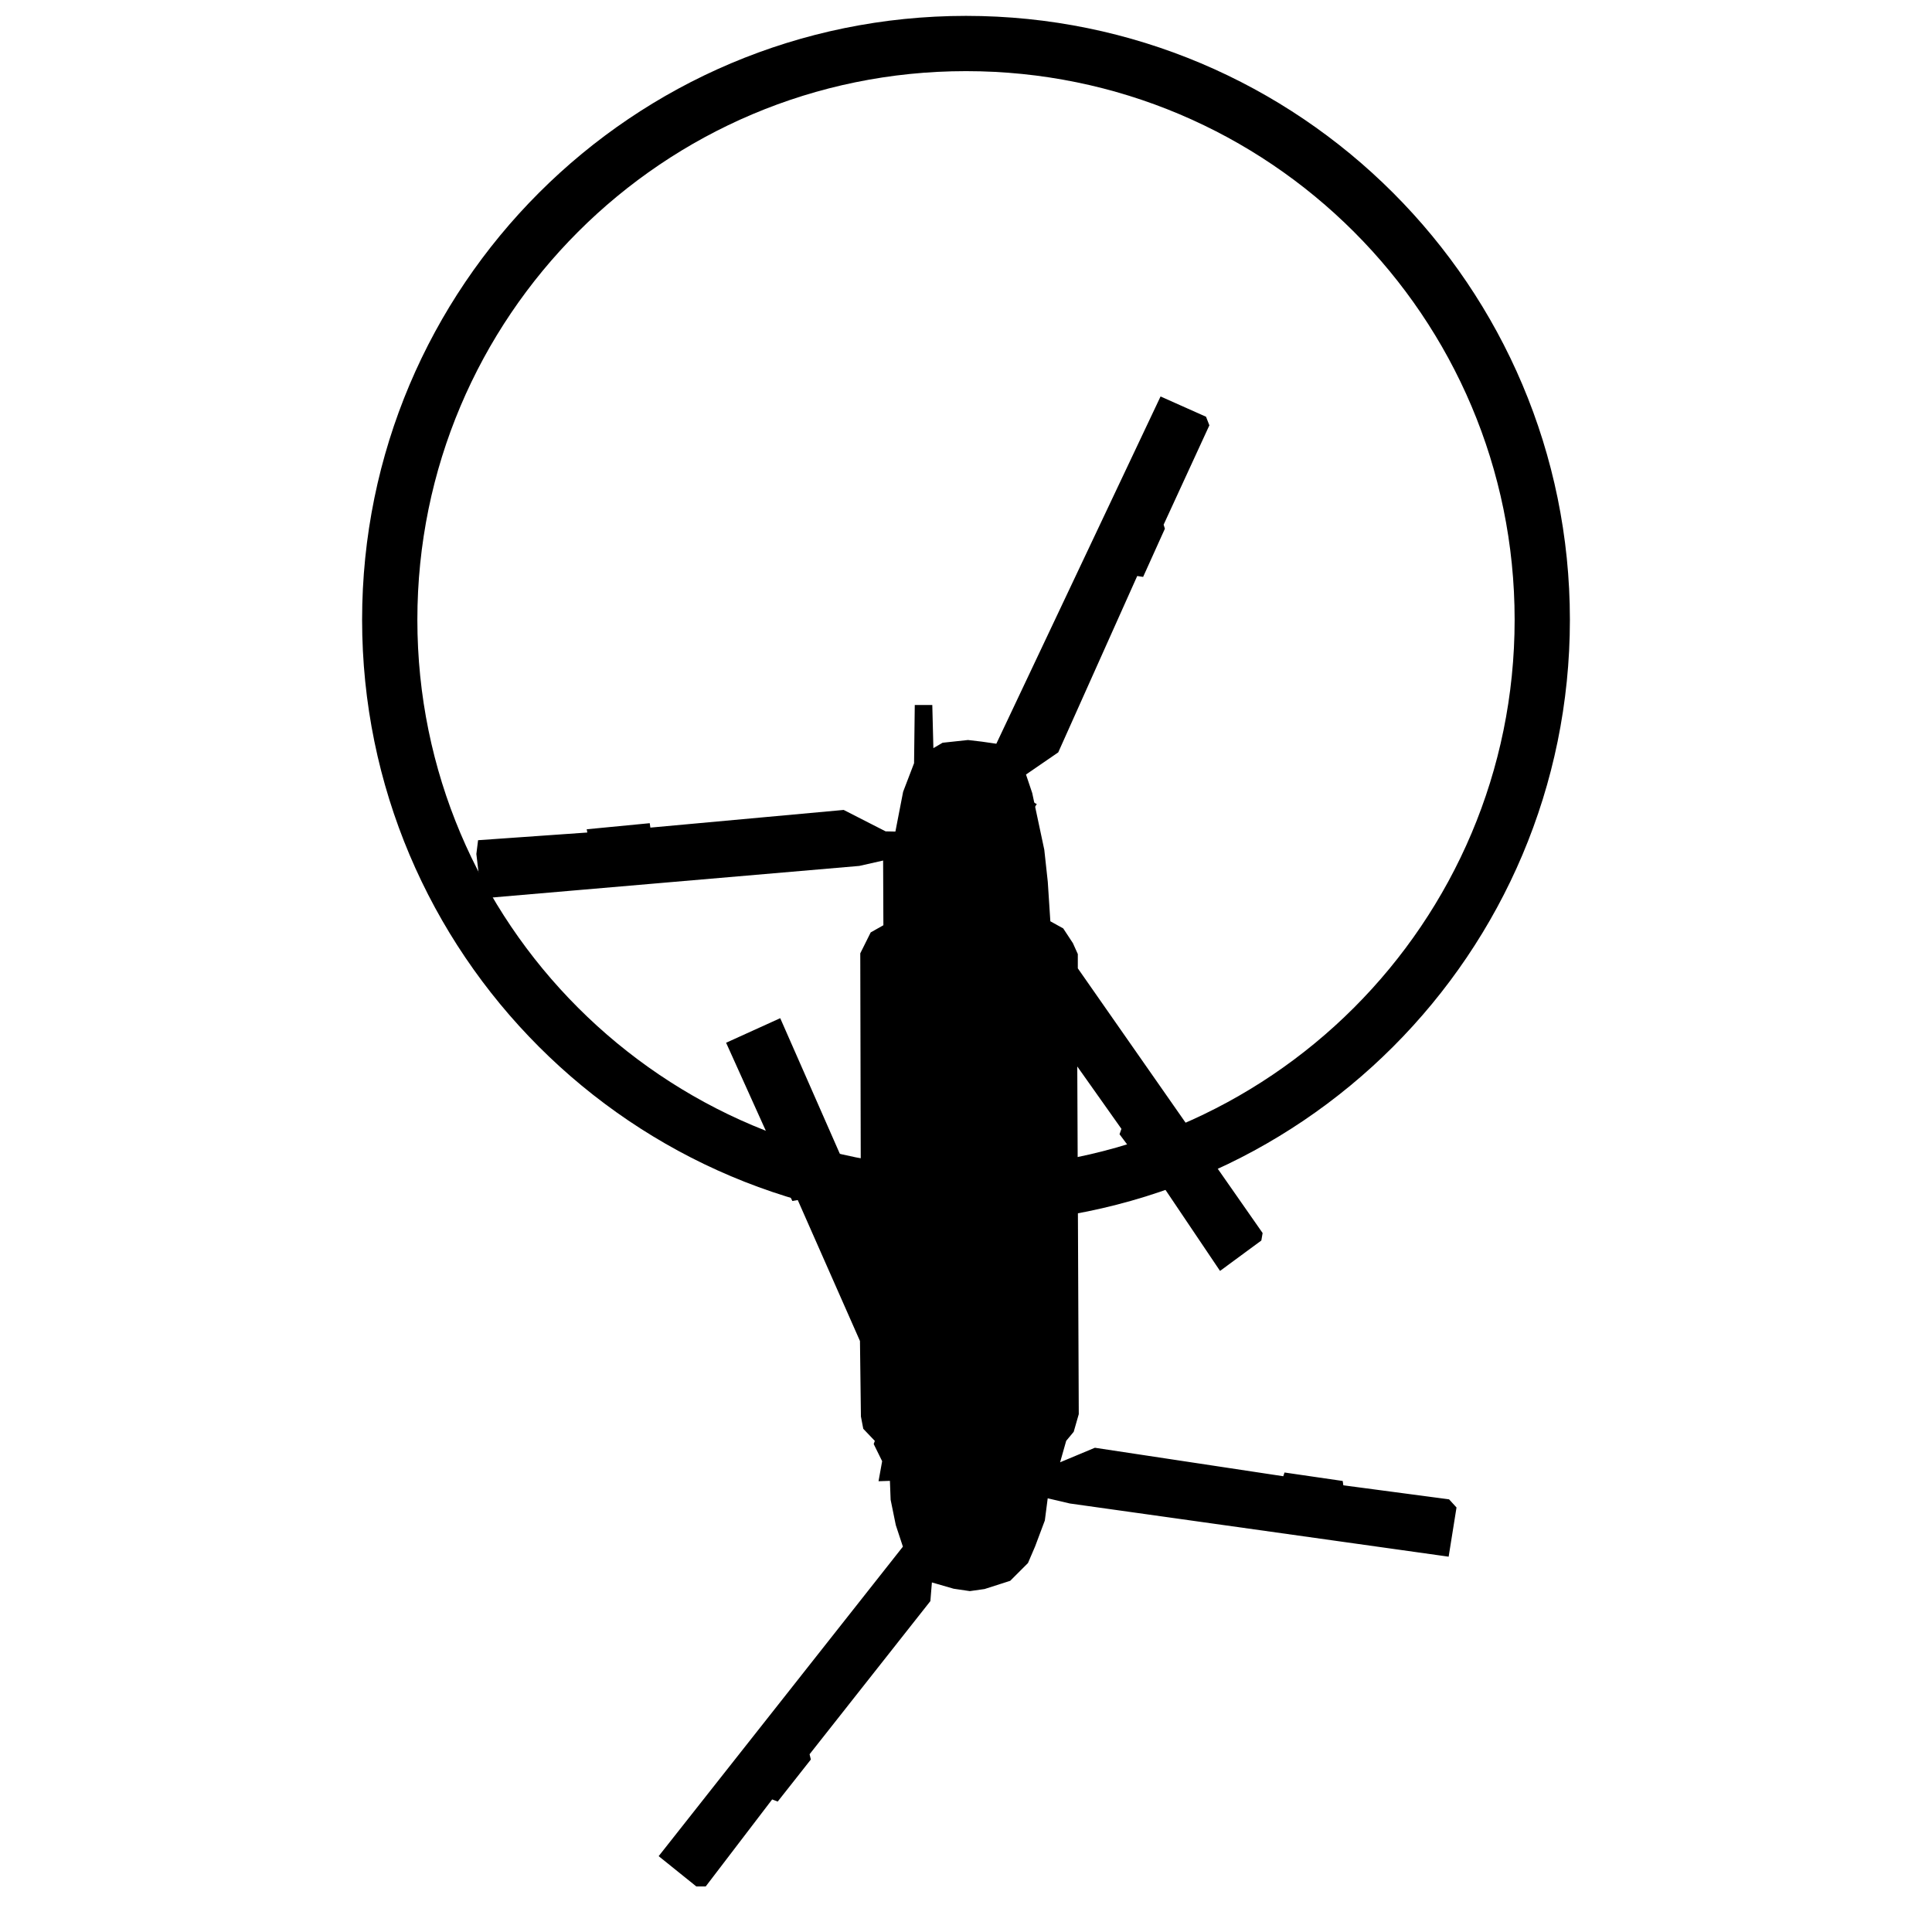
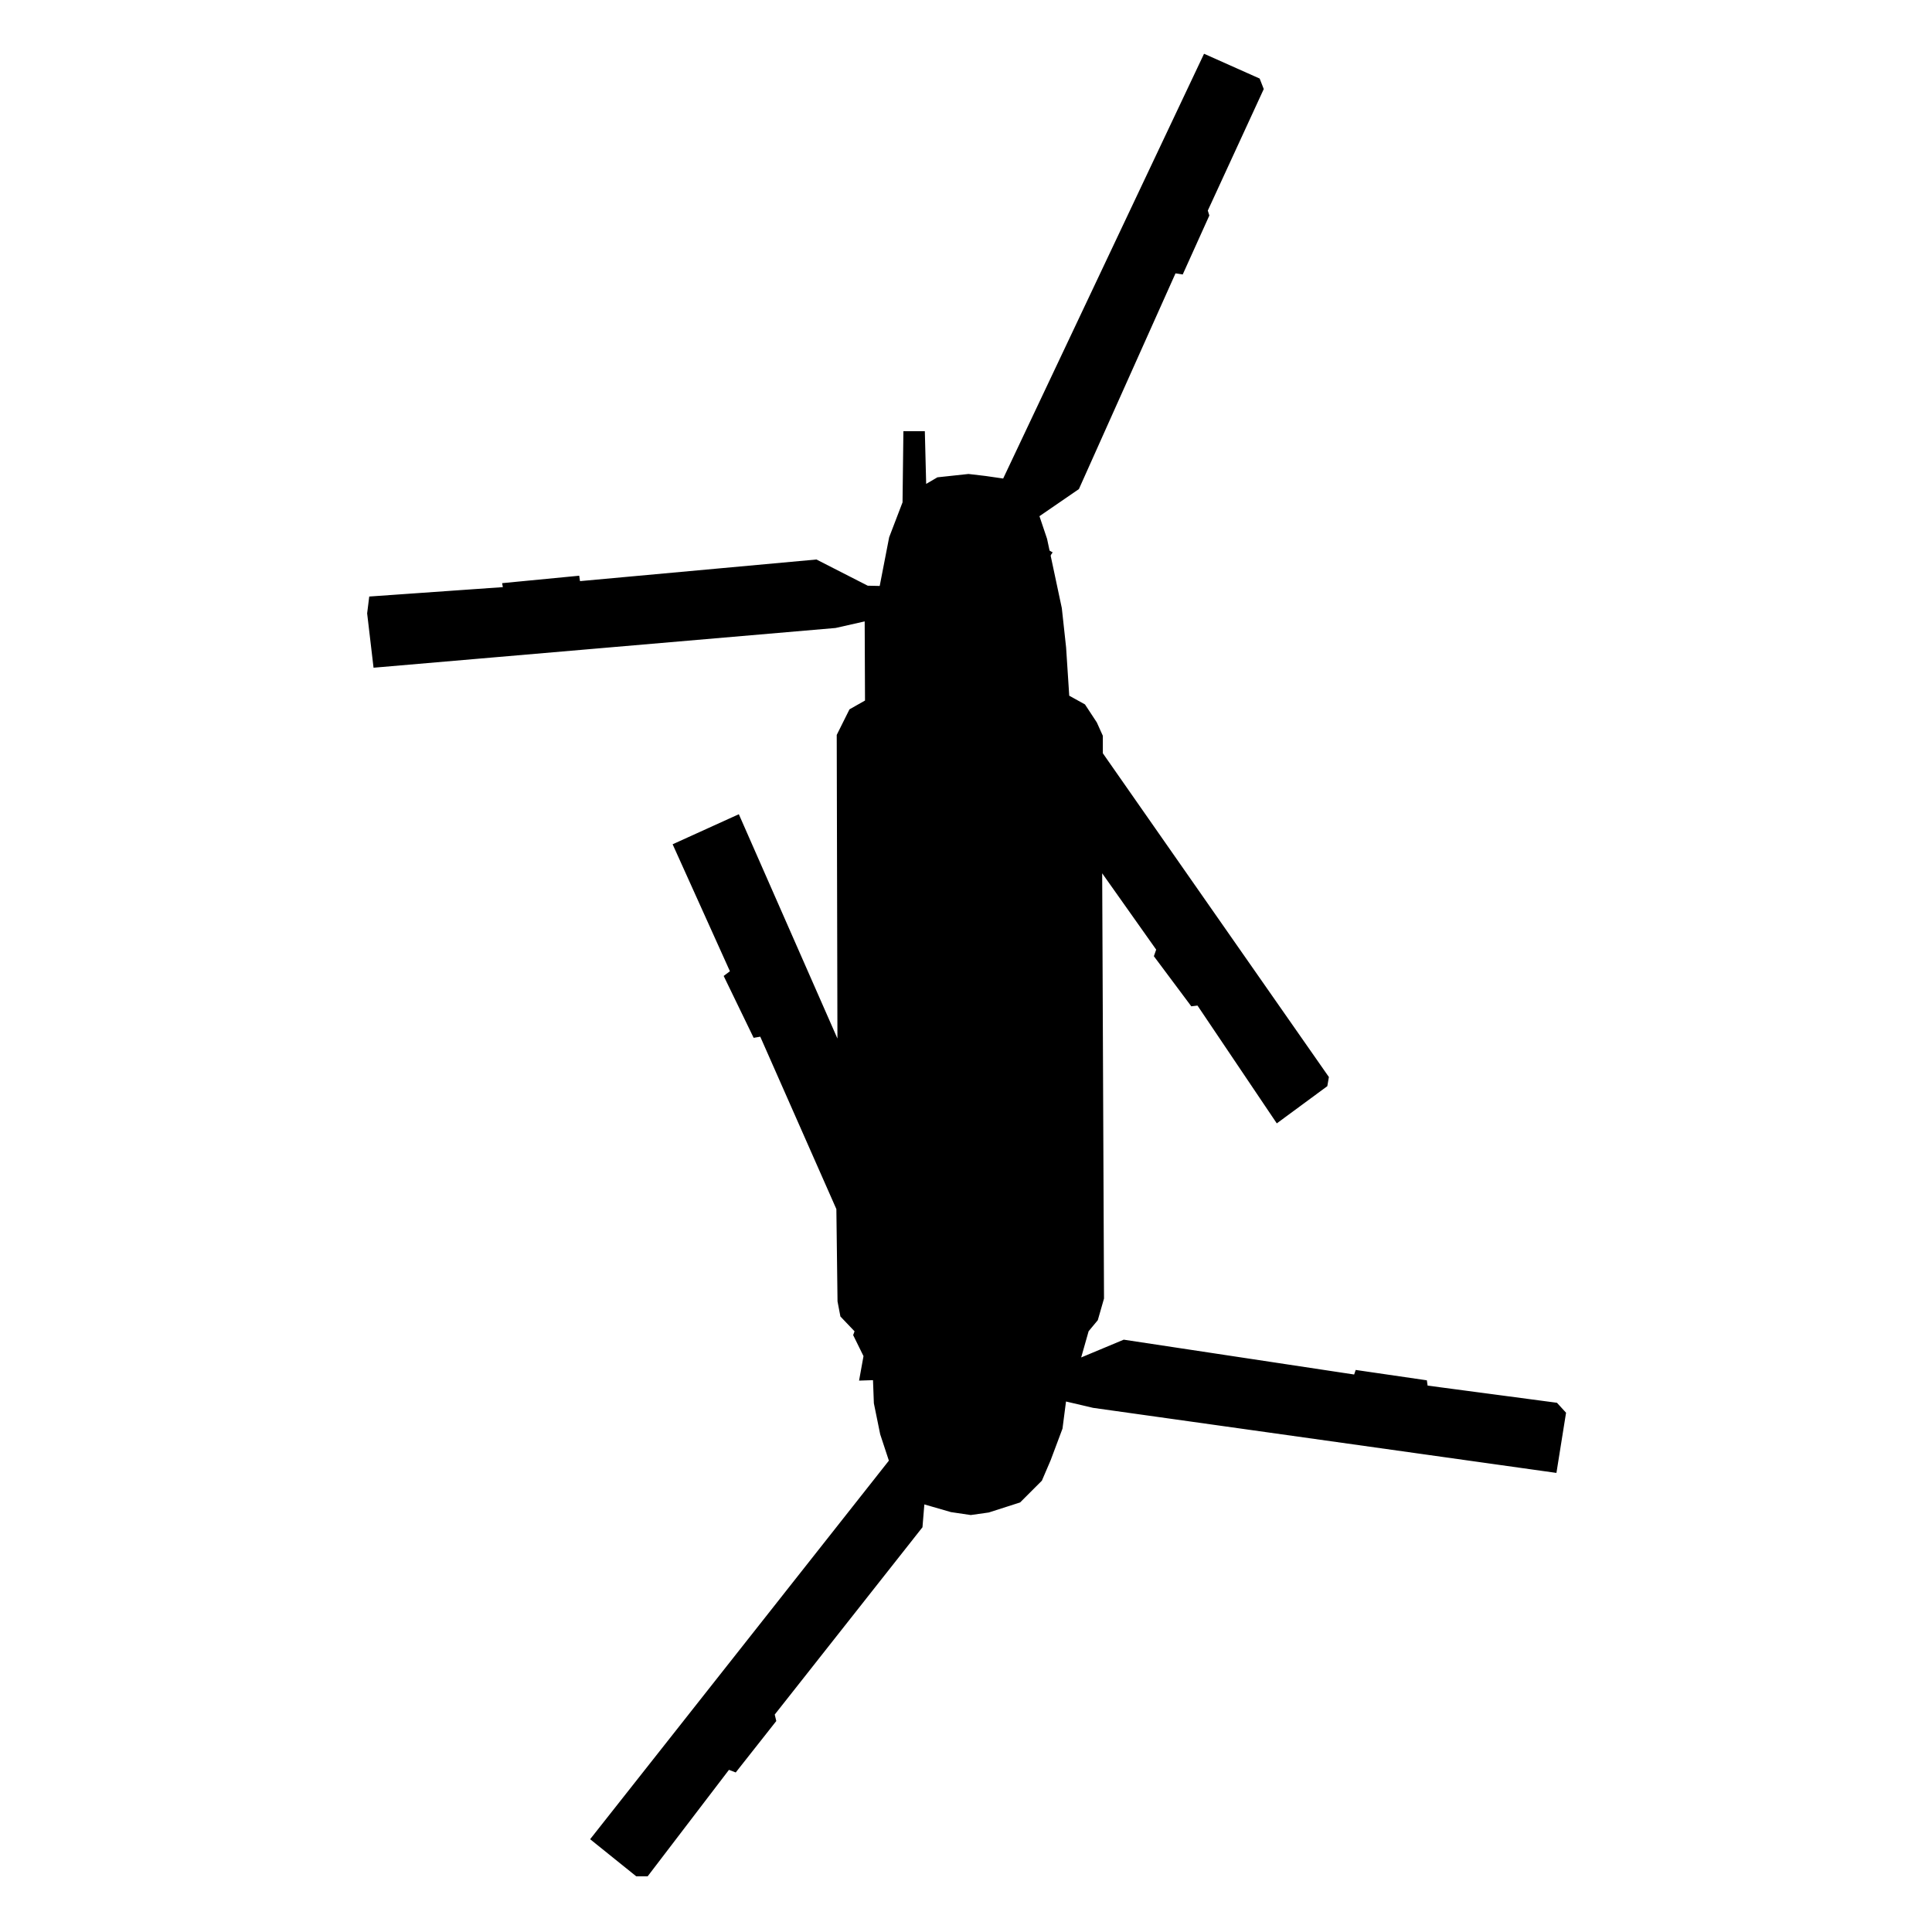
- <svg xmlns="http://www.w3.org/2000/svg" width="80mm" height="80mm" viewBox="-2.568 -7.57 23.418 36.5" version="1.1" id="svg1542">
+ <svg xmlns="http://www.w3.org/2000/svg" width="80mm" height="80mm" viewBox="-0.98 -0.91 20.24 29.84" version="1.1" id="svg1542">
  <defs id="defs1536" />
  <g id="layer2" style="display:inline">
    <path style="fill:#000000;stroke:#000000;stroke-width:0.265px;stroke-linecap:butt;stroke-linejoin:miter;stroke-opacity:1" d="M 9.178,6.544 8.741,6.591 8.398,6.792 8.375,5.882 h -0.071 L 8.292,6.874 8.081,7.425 7.916,8.275 7.589,8.268 6.804,7.867 3.065,8.209 3.053,8.126 2.132,8.215 2.144,8.28 0.041,8.428 0.024,8.564 0.106,9.26 7.105,8.658 7.707,8.522 l 0.006,1.465 -0.272,0.154 -0.165,0.331 0.012,5.197 -0.047,-0.012 -1.677,-3.815 -0.78,0.354 0.874,1.937 -0.094,0.071 0.372,0.768 0.106,-0.018 1.228,2.782 0.018,1.441 0.035,0.183 0.248,0.26 -0.03,0.083 0.154,0.313 -0.047,0.26 0.183,-0.006 0.018,0.478 0.094,0.461 0.154,0.467 -4.577,5.8 0.573,0.461 h 0.065 l 1.276,-1.671 0.106,0.041 0.526,-0.667 -0.024,-0.1 2.297,-2.912 0.047,-0.573 0.142,0.142 0.408,0.118 0.278,0.041 0.248,-0.035 0.443,-0.142 0.295,-0.295 0.124,-0.289 0.177,-0.472 0.071,-0.549 0.555,0.13 7.022,0.986 0.118,-0.738 -0.065,-0.071 -2.049,-0.272 -0.012,-0.083 -0.892,-0.13 -0.024,0.071 -3.632,-0.549 -0.821,0.343 -0.035,-0.224 0.053,-0.012 0.124,-0.437 0.142,-0.171 0.083,-0.289 -0.03,-6.969 1.116,1.577 -0.035,0.1 0.49,0.656 0.1,-0.012 1.193,1.772 0.626,-0.461 0.006,-0.035 -3.484,-4.99 V 10.483 L 11.044,10.312 10.885,10.07 10.607,9.916 10.554,9.101 10.489,8.504 10.264,7.447 10.117,7.01 10.778,6.556 12.296,3.166 12.408,3.183 12.757,2.41 12.733,2.333 13.595,0.461 13.572,0.402 12.881,0.094 9.792,6.626 9.426,6.573 Z" id="path1414" />
-     <circle cx="9.141" cy="4.139" r="10.887" fill="none" stroke="#000000" stroke-width="1.044" />
  </g>
  <g id="layer3">
    <path id="path1449" style="fill:#000000;stroke:#000000;stroke-width:0.265px;stroke-linecap:butt;stroke-linejoin:miter;stroke-opacity:1" d="m 10.114,20.187 0.042,-0.334 m -0.042,-1.545 0.626,0.017 0.092,0.251 -0.1,0.81 -0.1,0.476 -0.434,-0.033 -0.05,-0.376 -0.084,-0.66 -0.017,-0.309 z m -1.796,0.702 -0.167,0.785 0.117,0.468 -0.409,-0.025 M 7.592,18.542 c 0,0.067 0.084,1.086 0.084,1.086 m 1.044,-0.927 0.025,-0.418 0.125,-0.535 0.334,-0.426 0.084,0.017 0.267,0.459 0.159,0.668 0.058,0.702 0.05,0.276 -0.017,0.526 -0.125,1.036 -0.226,1.144 -0.501,-0.025 -0.15,-0.81 -0.109,-1.153 -0.033,-0.643 z m -0.367,3.216 c 0.058,-0.084 0.593,-1.036 0.593,-1.036 l 0.284,0.117 0.217,-0.117 0.351,-0.468 0.777,0.109 m -3.232,-2.84 0.309,0.802 0.651,0.342 0.576,1.111 -0.184,0.2 -0.109,0.234 0.184,0.409 -0.618,0.894 m -0.869,-5.955 1.737,4.059 0.15,-0.058 0.184,0.033 0.242,0.142 0.184,0.317 0.894,0.033 M 8.591,8.514 8.634,9.119 8.812,9.579 9.142,10.111 9.355,10.087 9.568,9.721 9.768,9.414 9.91,8.965 9.898,8.493 9.8,8.46 M 8.977,7.17 9.39,7.158 10.288,7.666 10.111,7.926 9.875,7.666 9.627,7.63 9.308,7.477 8.941,7.524 Z M 8.186,7.701 8.28,7.985 8.504,7.666 8.882,7.595 V 7.264 l -0.307,0.071 z M 9.579,7.607 10.064,6.993 m -2.351,1.583 0.921,-0.142 M 11.02,11.883 10.099,10.666 10.064,9.804 9.674,9.154 9.508,9.107 9.343,8.823 9.012,8.859 8.764,8.705 8.599,8.363 M 10.56,9.863 9.591,8.753 9.721,8.504 9.709,8.186 9.497,7.772 M 9.816,6.697 9.473,7.749 9.166,7.642 8.859,7.76 8.646,7.985 8.658,8.292 7.914,8.327" />
  </g>
</svg>
